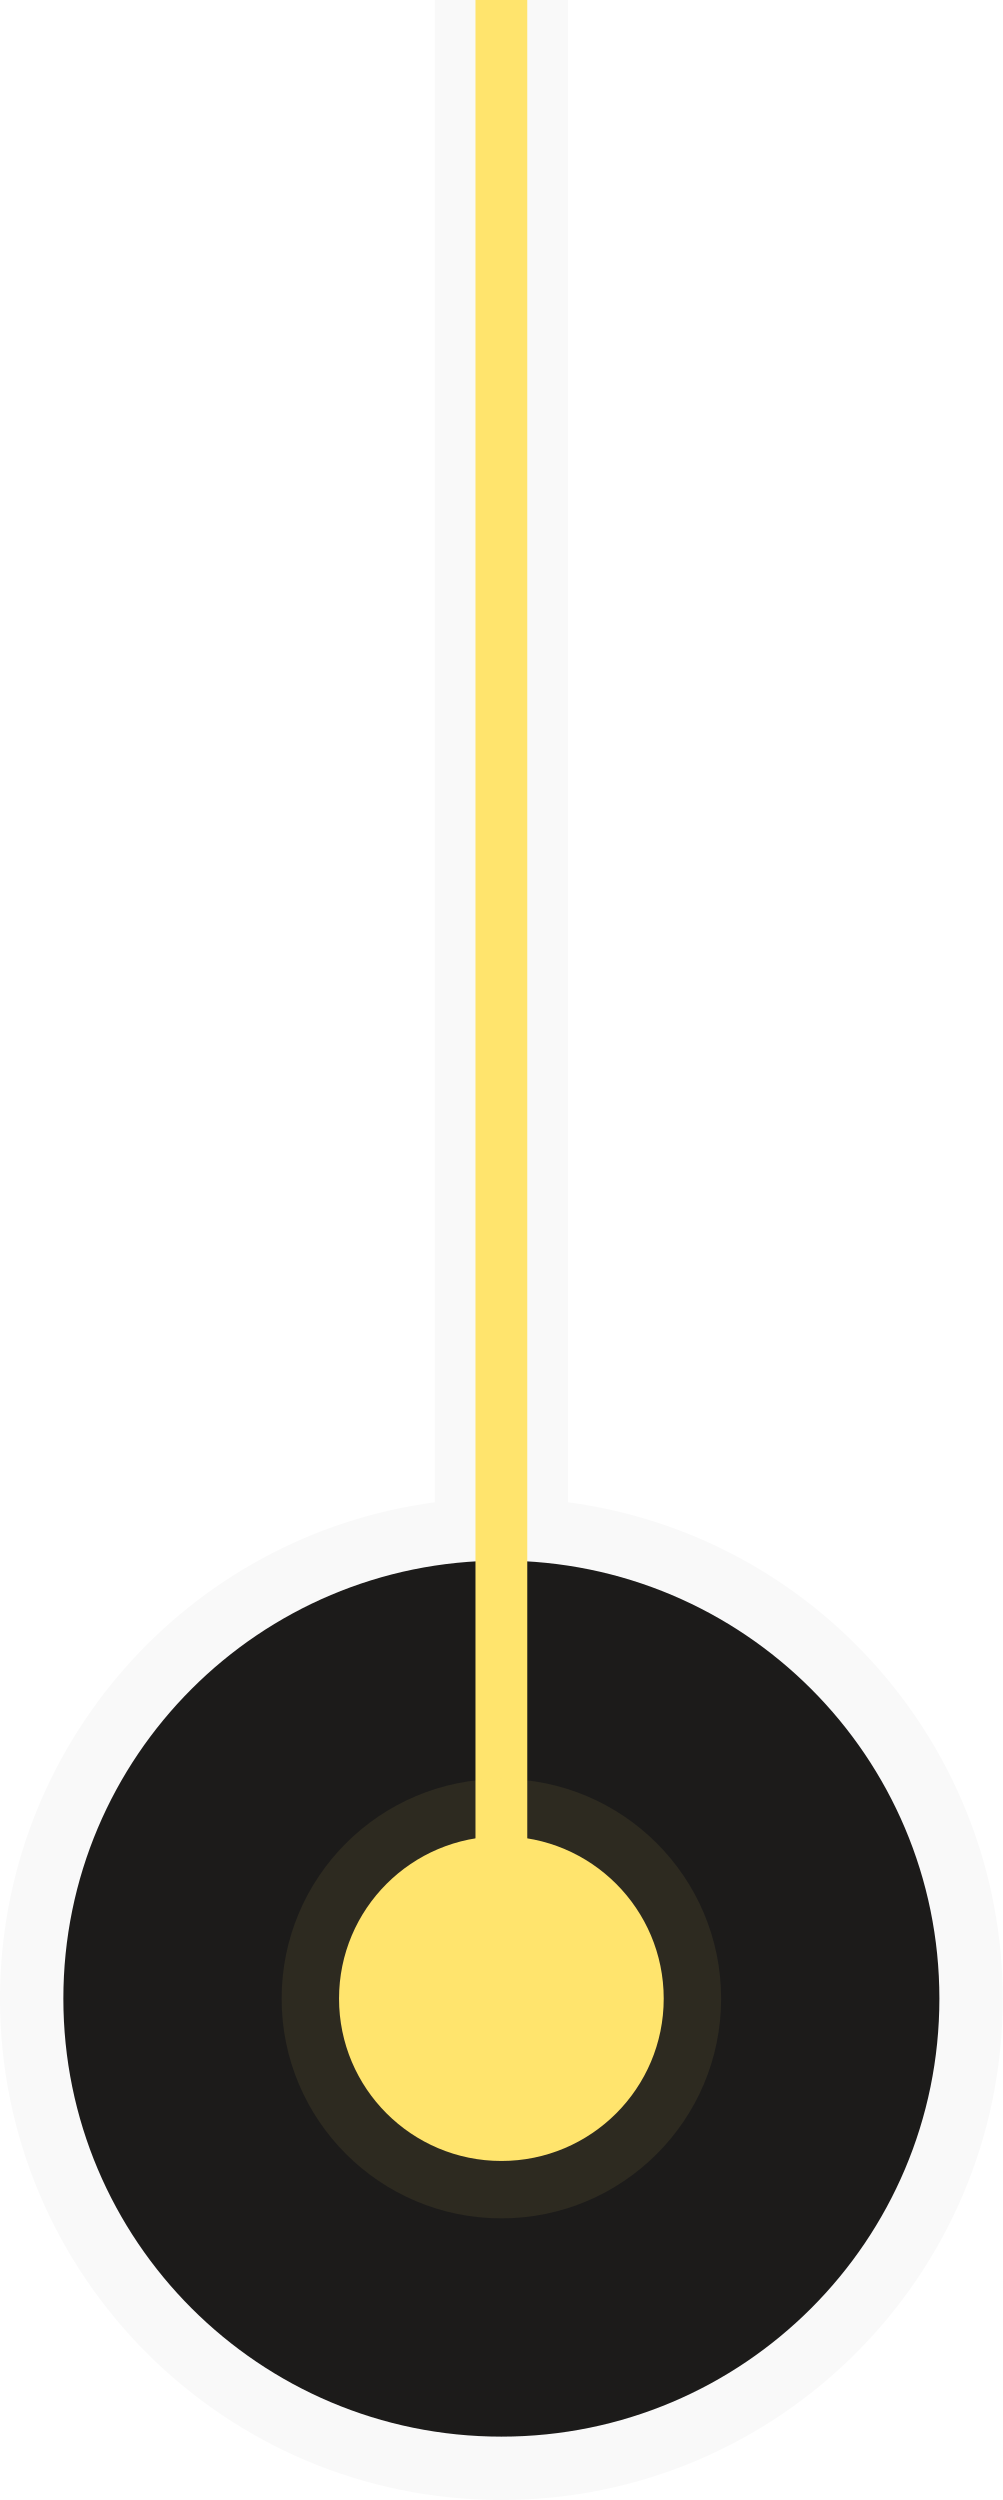
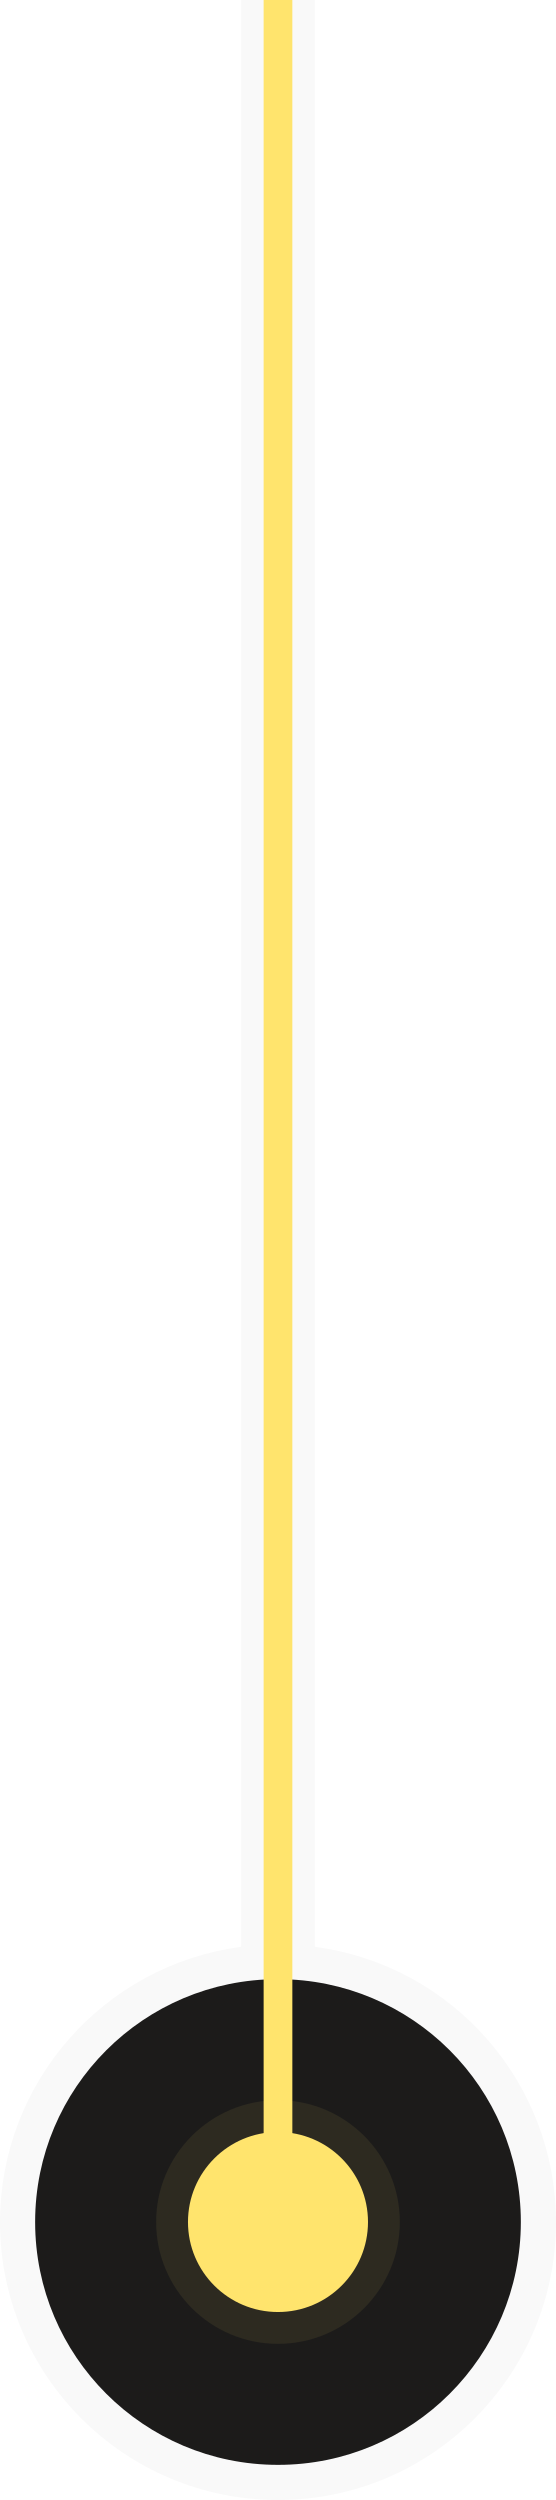
- <svg xmlns="http://www.w3.org/2000/svg" width="39.619mm" height="98.775mm" viewBox="0 0 39.619 98.775" version="1.1" id="svg8">
+ <svg xmlns="http://www.w3.org/2000/svg" id="svg8" version="1.1" viewBox="0 0 39.619 178.15" height="673.324" width="149.742">
  <defs id="defs2" />
-   <g id="layer1" transform="translate(-48.47766,-56.00227)">
-     <path style="opacity:1;vector-effect:none;fill:#1c1b1a;fill-opacity:0.027;stroke:none;stroke-width:0.343;stroke-linecap:butt;stroke-linejoin:miter;stroke-miterlimit:4;stroke-dasharray:none;stroke-dashoffset:0;stroke-opacity:1" d="m 248.156,211.662 v 224.332 a 74.872,74.872 0 0 0 -64.934,74.121 74.872,74.872 0 0 0 74.871,74.871 74.872,74.872 0 0 0 74.871,-74.871 74.872,74.872 0 0 0 -64.932,-74.125 V 211.662 Z m 9.938,223.58 a 74.872,74.872 0 0 0 -2.93,0.104 74.872,74.872 0 0 1 2.93,-0.104 z" transform="scale(0.2645833)" id="circle854" />
-     <circle style="opacity:1;vector-effect:none;fill:#1c1b1a;fill-opacity:1;stroke:none;stroke-width:0.079;stroke-linecap:butt;stroke-linejoin:miter;stroke-miterlimit:4;stroke-dasharray:none;stroke-dashoffset:0;stroke-opacity:1" id="path837" cx="68.287" cy="134.968" r="17.306" />
-     <circle style="opacity:1;vector-effect:none;fill:#ffe46d;fill-opacity:1;stroke:none;stroke-width:0.079;stroke-linecap:butt;stroke-linejoin:miter;stroke-miterlimit:4;stroke-dasharray:none;stroke-dashoffset:0;stroke-opacity:1" id="path839" cx="68.287" cy="134.968" r="6.414" />
-     <rect style="opacity:1;vector-effect:none;fill:#ffe46d;fill-opacity:1;stroke:none;stroke-width:0.082;stroke-linecap:butt;stroke-linejoin:miter;stroke-miterlimit:4;stroke-dasharray:none;stroke-dashoffset:0;stroke-opacity:1" id="rect841" width="2.046" height="75.595" x="67.264" y="56.002" />
-     <circle r="8.682" cy="134.968" cx="68.287" id="circle856" style="opacity:1;vector-effect:none;fill:#ffe46d;fill-opacity:0.078;stroke:none;stroke-width:0.107;stroke-linecap:butt;stroke-linejoin:miter;stroke-miterlimit:4;stroke-dasharray:none;stroke-dashoffset:0;stroke-opacity:1" />
+   <g transform="translate(-48.47766,-3.0856)" id="layer1">
+     <path id="circle854" d="M 65.658,3.086 V 141.815 c -9.828,1.316 -17.169,9.696 -17.18,19.611 8.2e-5,10.941 8.869,19.81 19.81,19.81 10.941,-9e-5 19.81,-8.869 19.81,-19.81 -0.011,-9.916 -7.352,-18.296 -17.18,-19.612 V 3.086 Z M 68.287,141.616 c -0.259,0.004 -0.517,0.013 -0.775,0.027 0.258,-0.014 0.517,-0.023 0.775,-0.027 z" style="opacity:1;vector-effect:none;fill:#1c1b1a;fill-opacity:0.027;stroke:none;stroke-width:0.091;stroke-linecap:butt;stroke-linejoin:miter;stroke-miterlimit:4;stroke-dasharray:none;stroke-dashoffset:0;stroke-opacity:1" />
+     <circle r="17.306" cy="161.426" cx="68.287" id="path837" style="opacity:1;vector-effect:none;fill:#1c1b1a;fill-opacity:1;stroke:none;stroke-width:0.079;stroke-linecap:butt;stroke-linejoin:miter;stroke-miterlimit:4;stroke-dasharray:none;stroke-dashoffset:0;stroke-opacity:1" />
+     <circle r="6.414" cy="161.426" cx="68.287" id="path839" style="opacity:1;vector-effect:none;fill:#ffe46d;fill-opacity:1;stroke:none;stroke-width:0.079;stroke-linecap:butt;stroke-linejoin:miter;stroke-miterlimit:4;stroke-dasharray:none;stroke-dashoffset:0;stroke-opacity:1" />
+     <rect y="3.086" x="67.264" height="154.97" width="2.046" id="rect841" style="opacity:1;vector-effect:none;fill:#ffe46d;fill-opacity:1;stroke:none;stroke-width:0.118;stroke-linecap:butt;stroke-linejoin:miter;stroke-miterlimit:4;stroke-dasharray:none;stroke-dashoffset:0;stroke-opacity:1" />
+     <circle r="8.682" style="opacity:1;vector-effect:none;fill:#ffe46d;fill-opacity:0.078;stroke:none;stroke-width:0.107;stroke-linecap:butt;stroke-linejoin:miter;stroke-miterlimit:4;stroke-dasharray:none;stroke-dashoffset:0;stroke-opacity:1" id="circle856" cx="68.287" cy="161.426" />
  </g>
</svg>
